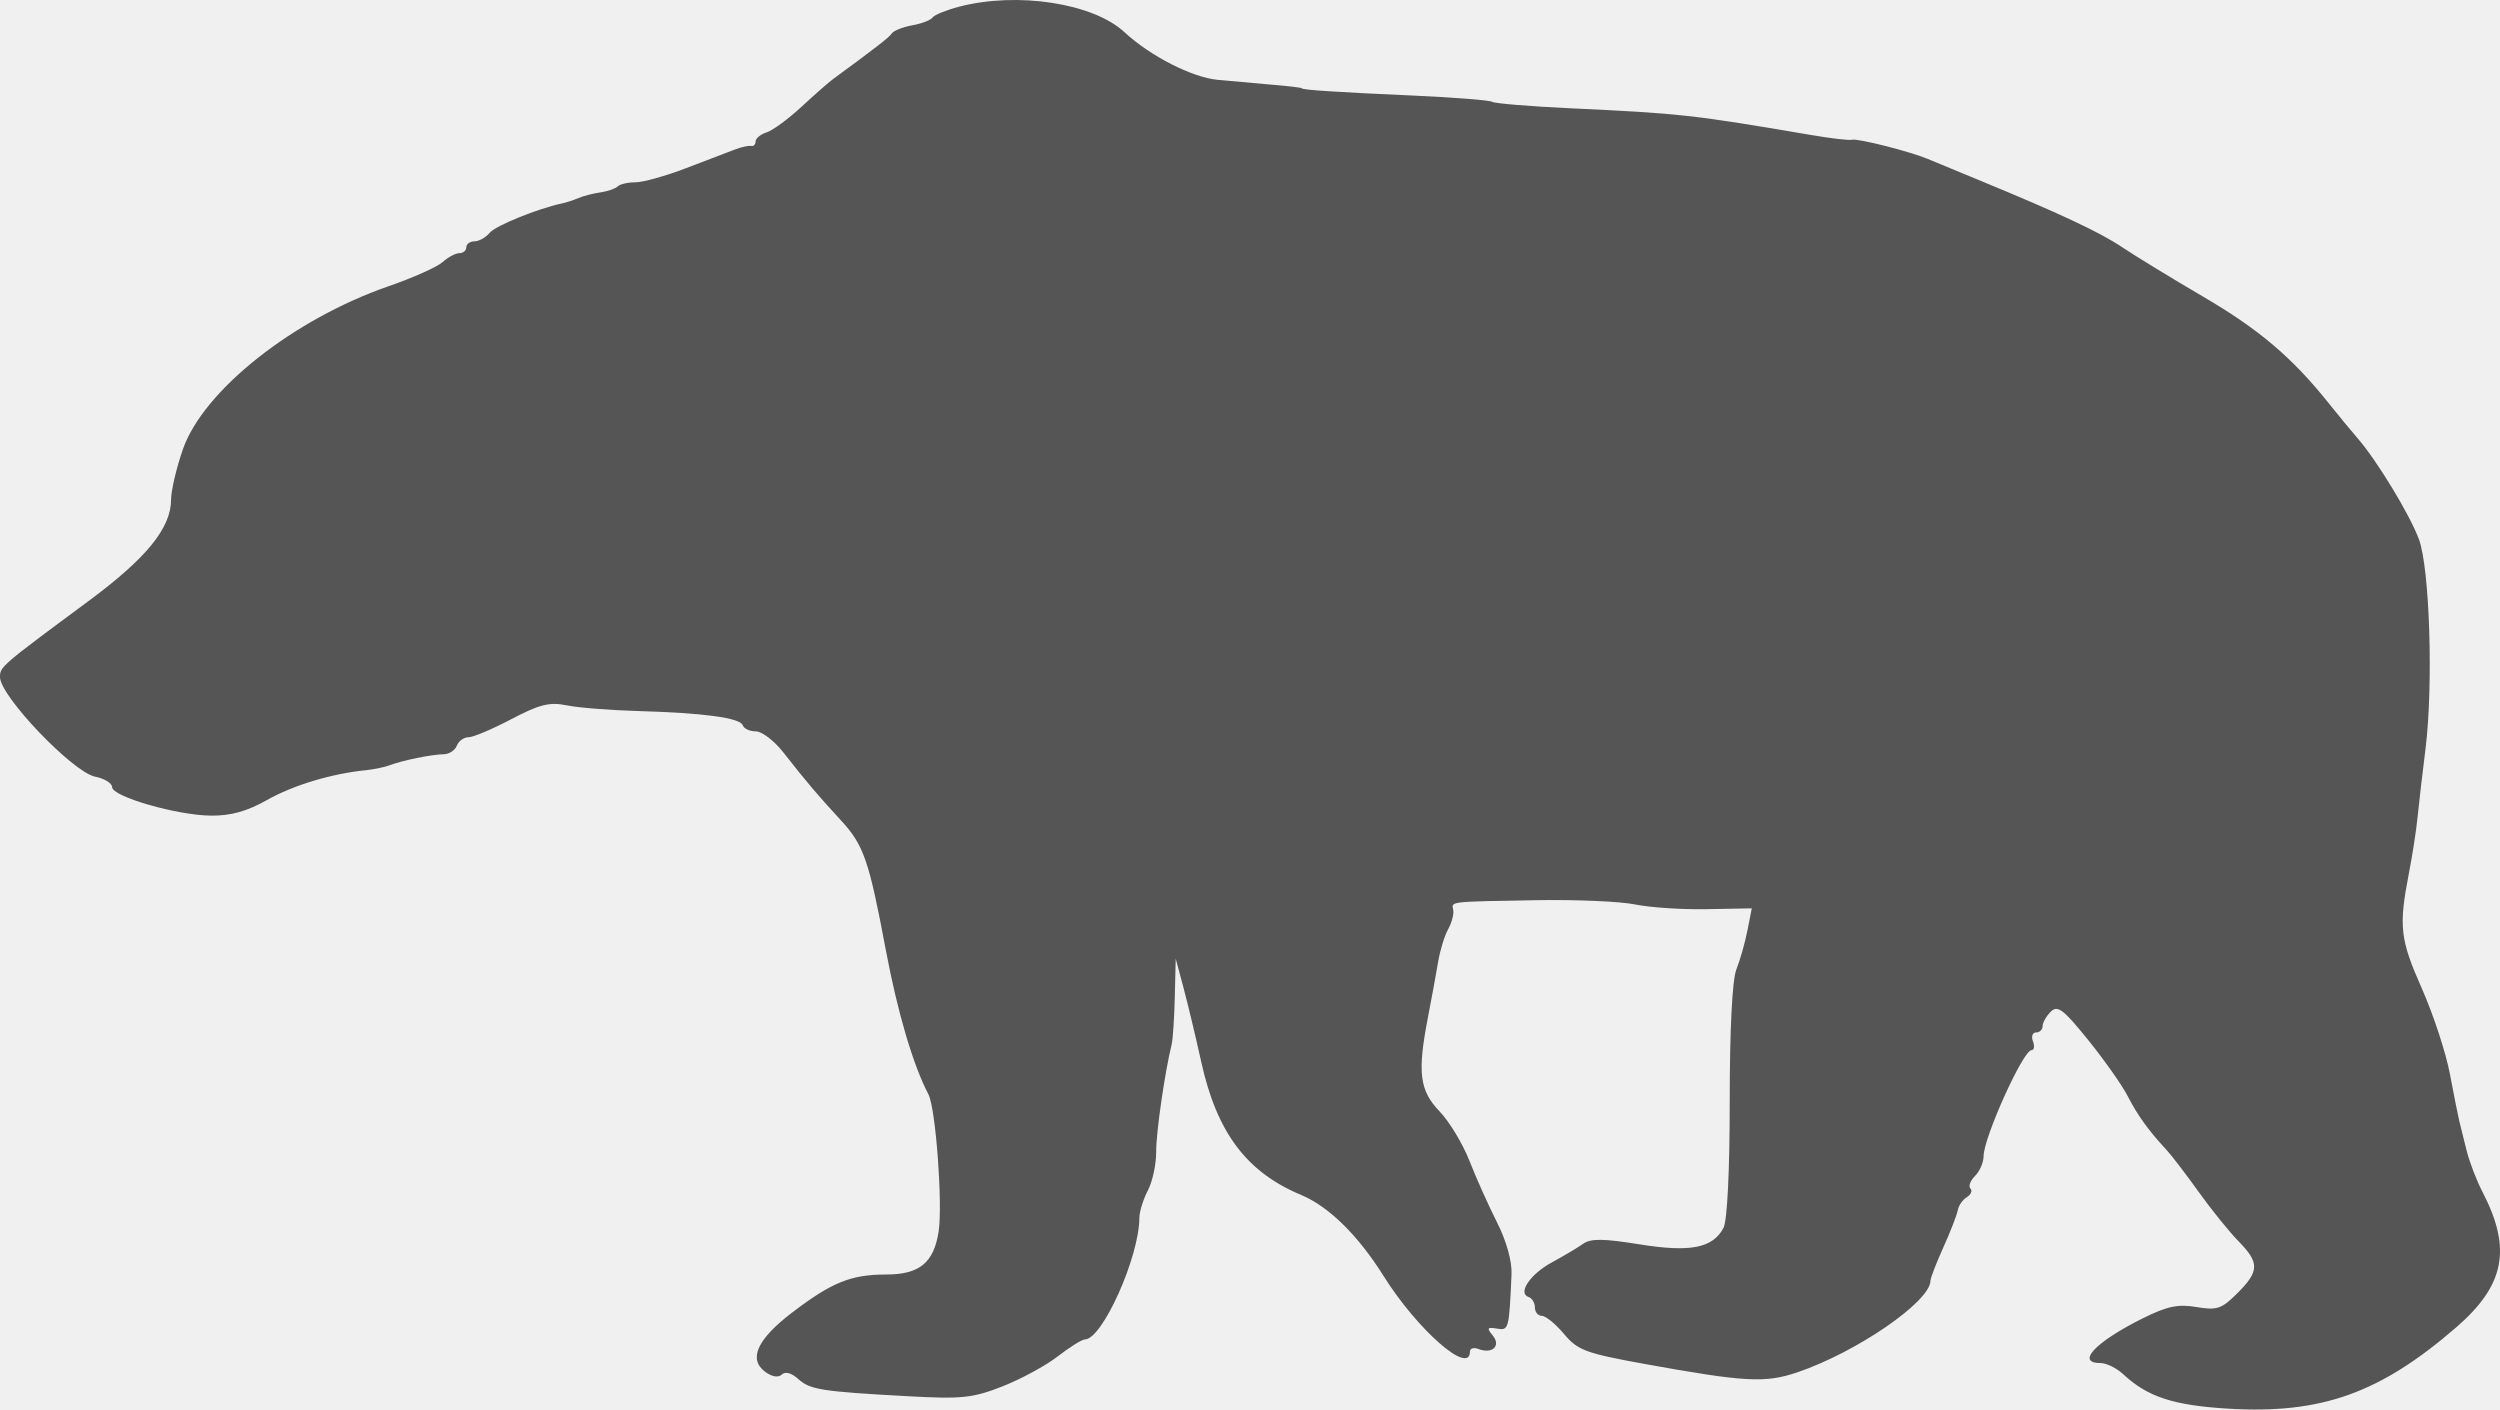
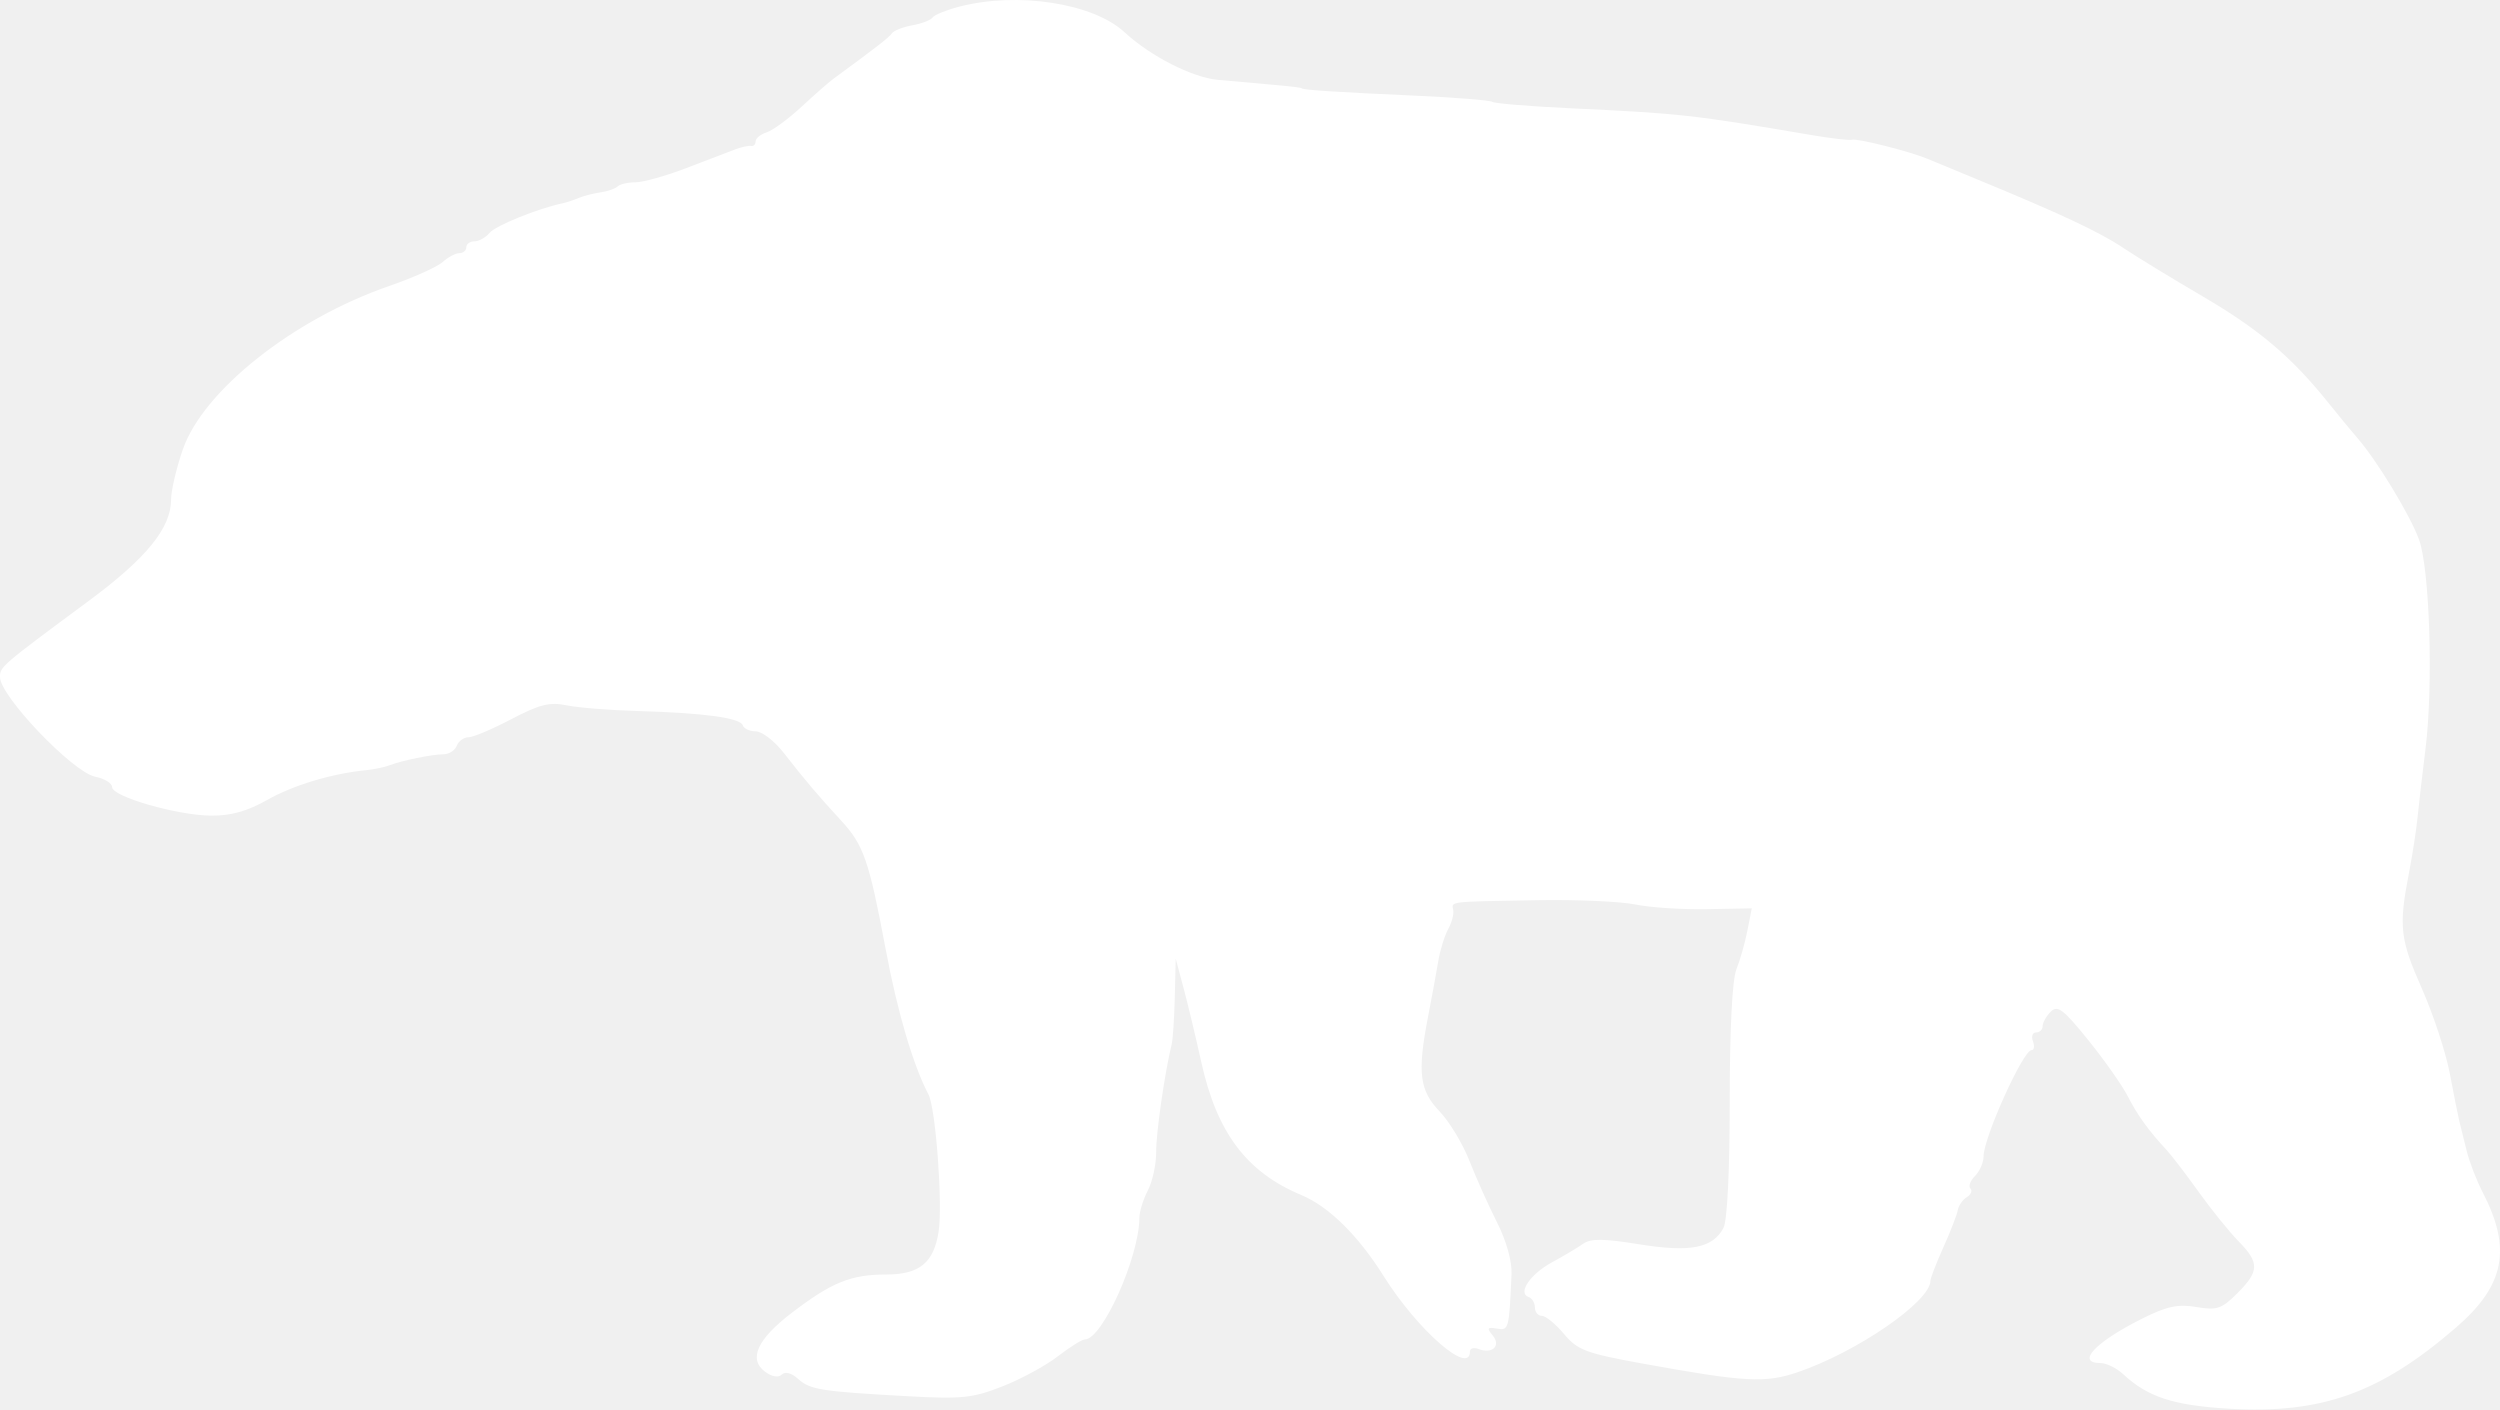
<svg xmlns="http://www.w3.org/2000/svg" width="423.456" height="238.749" viewBox="0 0 423.456 238.749" version="1.1" id="svg1">
  <defs id="defs1" />
-   <path d="m 162.485,1.128 c -2.2,0.572 -4.235,1.398 -4.521,1.835 -0.287,0.437 -1.826,1.031 -3.419,1.32 -1.594,0.289 -3.159,0.903 -3.479,1.364 -0.499,0.721 -2.45,2.238 -9.943,7.733 -0.75,0.55 -3.173,2.676 -5.384,4.725 -2.212,2.049 -4.861,3.992 -5.888,4.317 -1.026,0.326 -1.866,1.012 -1.866,1.525 0,0.513 -0.338,0.862 -0.75,0.774 -0.412,-0.087 -1.65,0.182 -2.75,0.599 -1.1,0.417 -4.817,1.838 -8.261,3.159 -3.443,1.321 -7.305,2.401 -8.583,2.401 -1.277,0 -2.634,0.312 -3.015,0.692 -0.381,0.381 -1.693,0.837 -2.917,1.012 -1.223,0.176 -2.899,0.607 -3.724,0.959 -0.825,0.351 -2.043,0.753 -2.706,0.893 -4.167,0.878 -11.326,3.778 -12.339,4.999 -0.66,0.795 -1.82,1.445 -2.577,1.445 -0.758,0 -1.378,0.45 -1.378,1 0,0.55 -0.527,1 -1.171,1 -0.644,0 -1.918,0.676 -2.831,1.502 -0.913,0.826 -4.998,2.656 -9.079,4.068 -16.214,5.608 -31.453,17.674 -34.927,27.655 -1.095,3.149 -1.994,6.974 -1.997,8.5 -0.009,4.832 -4.156,9.932 -13.995,17.211 -14.837,10.978 -15.001,11.119 -14.984,12.89 0.031,3.228 12.337,16.095 16.117,16.851 1.577,0.315 2.867,1.107 2.867,1.759 0,1.62 10.98,4.786 16.776,4.838 3.34,0.03 6.114,-0.745 9.469,-2.645 4.434,-2.511 10.93,-4.47 16.755,-5.052 1.375,-0.137 3.175,-0.512 4,-0.832 2.1,-0.816 7.178,-1.85 9.169,-1.867 0.918,-0.008 1.917,-0.659 2.219,-1.446 0.302,-0.788 1.193,-1.432 1.979,-1.432 0.786,0 4.054,-1.381 7.262,-3.068 4.752,-2.499 6.485,-2.933 9.352,-2.342 1.935,0.399 7.344,0.833 12.019,0.965 11.203,0.315 17.404,1.156 17.824,2.418 0.189,0.565 1.186,1.027 2.217,1.027 1.03,0 3.13,1.607 4.666,3.571 3.806,4.866 5.876,7.309 9.728,11.481 3.88,4.202 4.759,6.737 7.615,21.948 1.987,10.583 4.622,19.513 7.228,24.493 1.234,2.359 2.438,18.609 1.722,23.241 -0.815,5.273 -3.249,7.266 -8.875,7.266 -5.982,0 -9.231,1.318 -15.991,6.486 -5.886,4.5 -7.4,7.86 -4.505,9.998 1.141,0.842 2.236,1.023 2.807,0.462 0.572,-0.561 1.645,-0.277 2.757,0.729 2.035,1.842 3.87,2.132 18.615,2.943 9.12,0.502 10.964,0.31 16,-1.667 3.131,-1.228 7.353,-3.52 9.383,-5.092 2.031,-1.573 4.09,-2.859 4.576,-2.859 2.958,0 9.218,-13.962 9.239,-20.608 0.004,-1.041 0.65,-3.127 1.438,-4.636 0.787,-1.509 1.419,-4.434 1.405,-6.5 -0.023,-3.225 1.452,-13.462 2.63,-18.256 0.202,-0.825 0.439,-4.425 0.525,-8 l 0.157,-6.5 1.336,5 c 0.734,2.75 2.08,8.375 2.99,12.5 2.641,11.968 7.672,18.662 16.938,22.533 4.653,1.944 9.623,6.829 13.921,13.683 5.766,9.193 14.654,16.966 14.654,12.815 0,-0.532 0.653,-0.717 1.452,-0.411 2.345,0.9 3.855,-0.545 2.4,-2.298 -1.04,-1.254 -0.926,-1.444 0.702,-1.161 2.027,0.353 2.078,0.165 2.489,-9.247 0.094,-2.149 -0.888,-5.647 -2.45,-8.73 -1.433,-2.829 -3.535,-7.515 -4.67,-10.414 -1.134,-2.898 -3.409,-6.67 -5.054,-8.381 -3.414,-3.55 -3.796,-6.591 -1.997,-15.889 0.639,-3.3 1.424,-7.575 1.745,-9.5 0.321,-1.925 1.083,-4.4 1.693,-5.5 0.61,-1.1 0.995,-2.562 0.856,-3.25 -0.298,-1.469 -0.937,-1.395 14.334,-1.656 6.6,-0.112 14.025,0.216 16.5,0.73 2.475,0.514 7.928,0.871 12.118,0.794 l 7.617,-0.139 -0.739,3.76 c -0.407,2.069 -1.248,5.028 -1.868,6.576 -0.703,1.753 -1.128,10.171 -1.128,22.316 0,11.833 -0.417,20.28 -1.061,21.483 -1.835,3.428 -5.635,4.165 -14.271,2.767 -6.044,-0.979 -8.212,-0.998 -9.5,-0.085 -0.917,0.651 -3.3,2.069 -5.295,3.151 -3.688,2.001 -5.849,5.228 -3.93,5.867 0.581,0.194 1.057,0.99 1.057,1.769 0,0.78 0.53,1.417 1.177,1.417 0.648,0 2.335,1.381 3.75,3.069 2.314,2.76 3.68,3.27 13.573,5.064 17.074,3.096 20.504,3.285 25.969,1.429 10.069,-3.418 22.531,-11.998 22.531,-15.512 0,-0.437 0.988,-2.99 2.195,-5.673 1.208,-2.682 2.303,-5.507 2.434,-6.277 0.131,-0.77 0.817,-1.758 1.526,-2.196 0.708,-0.437 0.984,-1.098 0.614,-1.469 -0.371,-0.37 -0.02,-1.327 0.779,-2.125 0.798,-0.799 1.452,-2.305 1.452,-3.348 0,-3.134 6.693,-17.962 8.108,-17.962 0.456,0 0.57,-0.675 0.254,-1.5 -0.317,-0.825 -0.078,-1.5 0.531,-1.5 0.609,0 1.107,-0.482 1.107,-1.071 0,-0.59 0.617,-1.689 1.372,-2.443 1.162,-1.163 2.134,-0.426 6.367,4.821 2.747,3.406 5.753,7.677 6.678,9.49 1.643,3.218 3.548,5.856 6.583,9.114 0.825,0.885 3.269,4.08 5.432,7.099 2.162,3.02 5.2,6.781 6.75,8.359 3.57,3.634 3.539,5.064 -0.191,8.794 -2.667,2.667 -3.458,2.934 -6.948,2.344 -3.143,-0.531 -5.008,-0.129 -9.24,1.993 -7.929,3.975 -11.216,7.5 -6.992,7.5 0.997,0 2.727,0.852 3.845,1.894 4.124,3.842 8.501,5.276 17.806,5.831 15.755,0.94 25.711,-2.616 38.614,-13.792 8.226,-7.125 9.42,-13.312 4.424,-22.933 -1,-1.925 -2.209,-5.075 -2.687,-7 -0.479,-1.925 -1.037,-4.175 -1.239,-5 -0.203,-0.825 -0.92,-4.425 -1.594,-8 -0.674,-3.575 -2.814,-10.085 -4.756,-14.467 -3.692,-8.328 -3.933,-10.489 -2.175,-19.533 0.588,-3.025 1.247,-7.3 1.464,-9.5 0.217,-2.2 0.818,-7.375 1.336,-11.5 1.346,-10.72 0.723,-30.608 -1.115,-35.552 -1.555,-4.186 -7.11,-13.333 -10.375,-17.084 -1.022,-1.175 -3.209,-3.827 -4.859,-5.893 -6.22,-7.788 -11.794,-12.526 -21.249,-18.065 -5.363,-3.142 -11.551,-6.92 -13.751,-8.397 -3.844,-2.58 -10.59,-5.738 -24.5,-11.47 -3.575,-1.474 -7.4,-3.056 -8.5,-3.516 -3.017,-1.263 -11.89,-3.505 -12.794,-3.233 -0.437,0.132 -3.474,-0.217 -6.75,-0.775 -20.308,-3.46 -22.27,-3.679 -40.899,-4.552 -6.844,-0.321 -12.81,-0.811 -13.259,-1.088 -0.448,-0.277 -6.323,-0.749 -13.056,-1.05 -13.423,-0.599 -19.242,-0.98 -19.242,-1.259 0,-0.099 -2.25,-0.369 -5,-0.598 -2.75,-0.229 -6.891,-0.597 -9.202,-0.819 -4.382,-0.42 -11.445,-4.028 -15.815,-8.077 -5.302,-4.914 -18.111,-6.893 -27.983,-4.324" stroke="none" fill="#a38b66" fill-rule="evenodd" id="path1" style="fill:#555555;fill-opacity:1" />
+   <path d="m 162.485,1.128 c -2.2,0.572 -4.235,1.398 -4.521,1.835 -0.287,0.437 -1.826,1.031 -3.419,1.32 -1.594,0.289 -3.159,0.903 -3.479,1.364 -0.499,0.721 -2.45,2.238 -9.943,7.733 -0.75,0.55 -3.173,2.676 -5.384,4.725 -2.212,2.049 -4.861,3.992 -5.888,4.317 -1.026,0.326 -1.866,1.012 -1.866,1.525 0,0.513 -0.338,0.862 -0.75,0.774 -0.412,-0.087 -1.65,0.182 -2.75,0.599 -1.1,0.417 -4.817,1.838 -8.261,3.159 -3.443,1.321 -7.305,2.401 -8.583,2.401 -1.277,0 -2.634,0.312 -3.015,0.692 -0.381,0.381 -1.693,0.837 -2.917,1.012 -1.223,0.176 -2.899,0.607 -3.724,0.959 -0.825,0.351 -2.043,0.753 -2.706,0.893 -4.167,0.878 -11.326,3.778 -12.339,4.999 -0.66,0.795 -1.82,1.445 -2.577,1.445 -0.758,0 -1.378,0.45 -1.378,1 0,0.55 -0.527,1 -1.171,1 -0.644,0 -1.918,0.676 -2.831,1.502 -0.913,0.826 -4.998,2.656 -9.079,4.068 -16.214,5.608 -31.453,17.674 -34.927,27.655 -1.095,3.149 -1.994,6.974 -1.997,8.5 -0.009,4.832 -4.156,9.932 -13.995,17.211 -14.837,10.978 -15.001,11.119 -14.984,12.89 0.031,3.228 12.337,16.095 16.117,16.851 1.577,0.315 2.867,1.107 2.867,1.759 0,1.62 10.98,4.786 16.776,4.838 3.34,0.03 6.114,-0.745 9.469,-2.645 4.434,-2.511 10.93,-4.47 16.755,-5.052 1.375,-0.137 3.175,-0.512 4,-0.832 2.1,-0.816 7.178,-1.85 9.169,-1.867 0.918,-0.008 1.917,-0.659 2.219,-1.446 0.302,-0.788 1.193,-1.432 1.979,-1.432 0.786,0 4.054,-1.381 7.262,-3.068 4.752,-2.499 6.485,-2.933 9.352,-2.342 1.935,0.399 7.344,0.833 12.019,0.965 11.203,0.315 17.404,1.156 17.824,2.418 0.189,0.565 1.186,1.027 2.217,1.027 1.03,0 3.13,1.607 4.666,3.571 3.806,4.866 5.876,7.309 9.728,11.481 3.88,4.202 4.759,6.737 7.615,21.948 1.987,10.583 4.622,19.513 7.228,24.493 1.234,2.359 2.438,18.609 1.722,23.241 -0.815,5.273 -3.249,7.266 -8.875,7.266 -5.982,0 -9.231,1.318 -15.991,6.486 -5.886,4.5 -7.4,7.86 -4.505,9.998 1.141,0.842 2.236,1.023 2.807,0.462 0.572,-0.561 1.645,-0.277 2.757,0.729 2.035,1.842 3.87,2.132 18.615,2.943 9.12,0.502 10.964,0.31 16,-1.667 3.131,-1.228 7.353,-3.52 9.383,-5.092 2.031,-1.573 4.09,-2.859 4.576,-2.859 2.958,0 9.218,-13.962 9.239,-20.608 0.004,-1.041 0.65,-3.127 1.438,-4.636 0.787,-1.509 1.419,-4.434 1.405,-6.5 -0.023,-3.225 1.452,-13.462 2.63,-18.256 0.202,-0.825 0.439,-4.425 0.525,-8 l 0.157,-6.5 1.336,5 c 0.734,2.75 2.08,8.375 2.99,12.5 2.641,11.968 7.672,18.662 16.938,22.533 4.653,1.944 9.623,6.829 13.921,13.683 5.766,9.193 14.654,16.966 14.654,12.815 0,-0.532 0.653,-0.717 1.452,-0.411 2.345,0.9 3.855,-0.545 2.4,-2.298 -1.04,-1.254 -0.926,-1.444 0.702,-1.161 2.027,0.353 2.078,0.165 2.489,-9.247 0.094,-2.149 -0.888,-5.647 -2.45,-8.73 -1.433,-2.829 -3.535,-7.515 -4.67,-10.414 -1.134,-2.898 -3.409,-6.67 -5.054,-8.381 -3.414,-3.55 -3.796,-6.591 -1.997,-15.889 0.639,-3.3 1.424,-7.575 1.745,-9.5 0.321,-1.925 1.083,-4.4 1.693,-5.5 0.61,-1.1 0.995,-2.562 0.856,-3.25 -0.298,-1.469 -0.937,-1.395 14.334,-1.656 6.6,-0.112 14.025,0.216 16.5,0.73 2.475,0.514 7.928,0.871 12.118,0.794 l 7.617,-0.139 -0.739,3.76 c -0.407,2.069 -1.248,5.028 -1.868,6.576 -0.703,1.753 -1.128,10.171 -1.128,22.316 0,11.833 -0.417,20.28 -1.061,21.483 -1.835,3.428 -5.635,4.165 -14.271,2.767 -6.044,-0.979 -8.212,-0.998 -9.5,-0.085 -0.917,0.651 -3.3,2.069 -5.295,3.151 -3.688,2.001 -5.849,5.228 -3.93,5.867 0.581,0.194 1.057,0.99 1.057,1.769 0,0.78 0.53,1.417 1.177,1.417 0.648,0 2.335,1.381 3.75,3.069 2.314,2.76 3.68,3.27 13.573,5.064 17.074,3.096 20.504,3.285 25.969,1.429 10.069,-3.418 22.531,-11.998 22.531,-15.512 0,-0.437 0.988,-2.99 2.195,-5.673 1.208,-2.682 2.303,-5.507 2.434,-6.277 0.131,-0.77 0.817,-1.758 1.526,-2.196 0.708,-0.437 0.984,-1.098 0.614,-1.469 -0.371,-0.37 -0.02,-1.327 0.779,-2.125 0.798,-0.799 1.452,-2.305 1.452,-3.348 0,-3.134 6.693,-17.962 8.108,-17.962 0.456,0 0.57,-0.675 0.254,-1.5 -0.317,-0.825 -0.078,-1.5 0.531,-1.5 0.609,0 1.107,-0.482 1.107,-1.071 0,-0.59 0.617,-1.689 1.372,-2.443 1.162,-1.163 2.134,-0.426 6.367,4.821 2.747,3.406 5.753,7.677 6.678,9.49 1.643,3.218 3.548,5.856 6.583,9.114 0.825,0.885 3.269,4.08 5.432,7.099 2.162,3.02 5.2,6.781 6.75,8.359 3.57,3.634 3.539,5.064 -0.191,8.794 -2.667,2.667 -3.458,2.934 -6.948,2.344 -3.143,-0.531 -5.008,-0.129 -9.24,1.993 -7.929,3.975 -11.216,7.5 -6.992,7.5 0.997,0 2.727,0.852 3.845,1.894 4.124,3.842 8.501,5.276 17.806,5.831 15.755,0.94 25.711,-2.616 38.614,-13.792 8.226,-7.125 9.42,-13.312 4.424,-22.933 -1,-1.925 -2.209,-5.075 -2.687,-7 -0.479,-1.925 -1.037,-4.175 -1.239,-5 -0.203,-0.825 -0.92,-4.425 -1.594,-8 -0.674,-3.575 -2.814,-10.085 -4.756,-14.467 -3.692,-8.328 -3.933,-10.489 -2.175,-19.533 0.588,-3.025 1.247,-7.3 1.464,-9.5 0.217,-2.2 0.818,-7.375 1.336,-11.5 1.346,-10.72 0.723,-30.608 -1.115,-35.552 -1.555,-4.186 -7.11,-13.333 -10.375,-17.084 -1.022,-1.175 -3.209,-3.827 -4.859,-5.893 -6.22,-7.788 -11.794,-12.526 -21.249,-18.065 -5.363,-3.142 -11.551,-6.92 -13.751,-8.397 -3.844,-2.58 -10.59,-5.738 -24.5,-11.47 -3.575,-1.474 -7.4,-3.056 -8.5,-3.516 -3.017,-1.263 -11.89,-3.505 -12.794,-3.233 -0.437,0.132 -3.474,-0.217 -6.75,-0.775 -20.308,-3.46 -22.27,-3.679 -40.899,-4.552 -6.844,-0.321 -12.81,-0.811 -13.259,-1.088 -0.448,-0.277 -6.323,-0.749 -13.056,-1.05 -13.423,-0.599 -19.242,-0.98 -19.242,-1.259 0,-0.099 -2.25,-0.369 -5,-0.598 -2.75,-0.229 -6.891,-0.597 -9.202,-0.819 -4.382,-0.42 -11.445,-4.028 -15.815,-8.077 -5.302,-4.914 -18.111,-6.893 -27.983,-4.324" stroke="none" fill="#a38b66" fill-rule="evenodd" id="path1" style="fill:#ffffff;fill-opacity:1" />
</svg>
